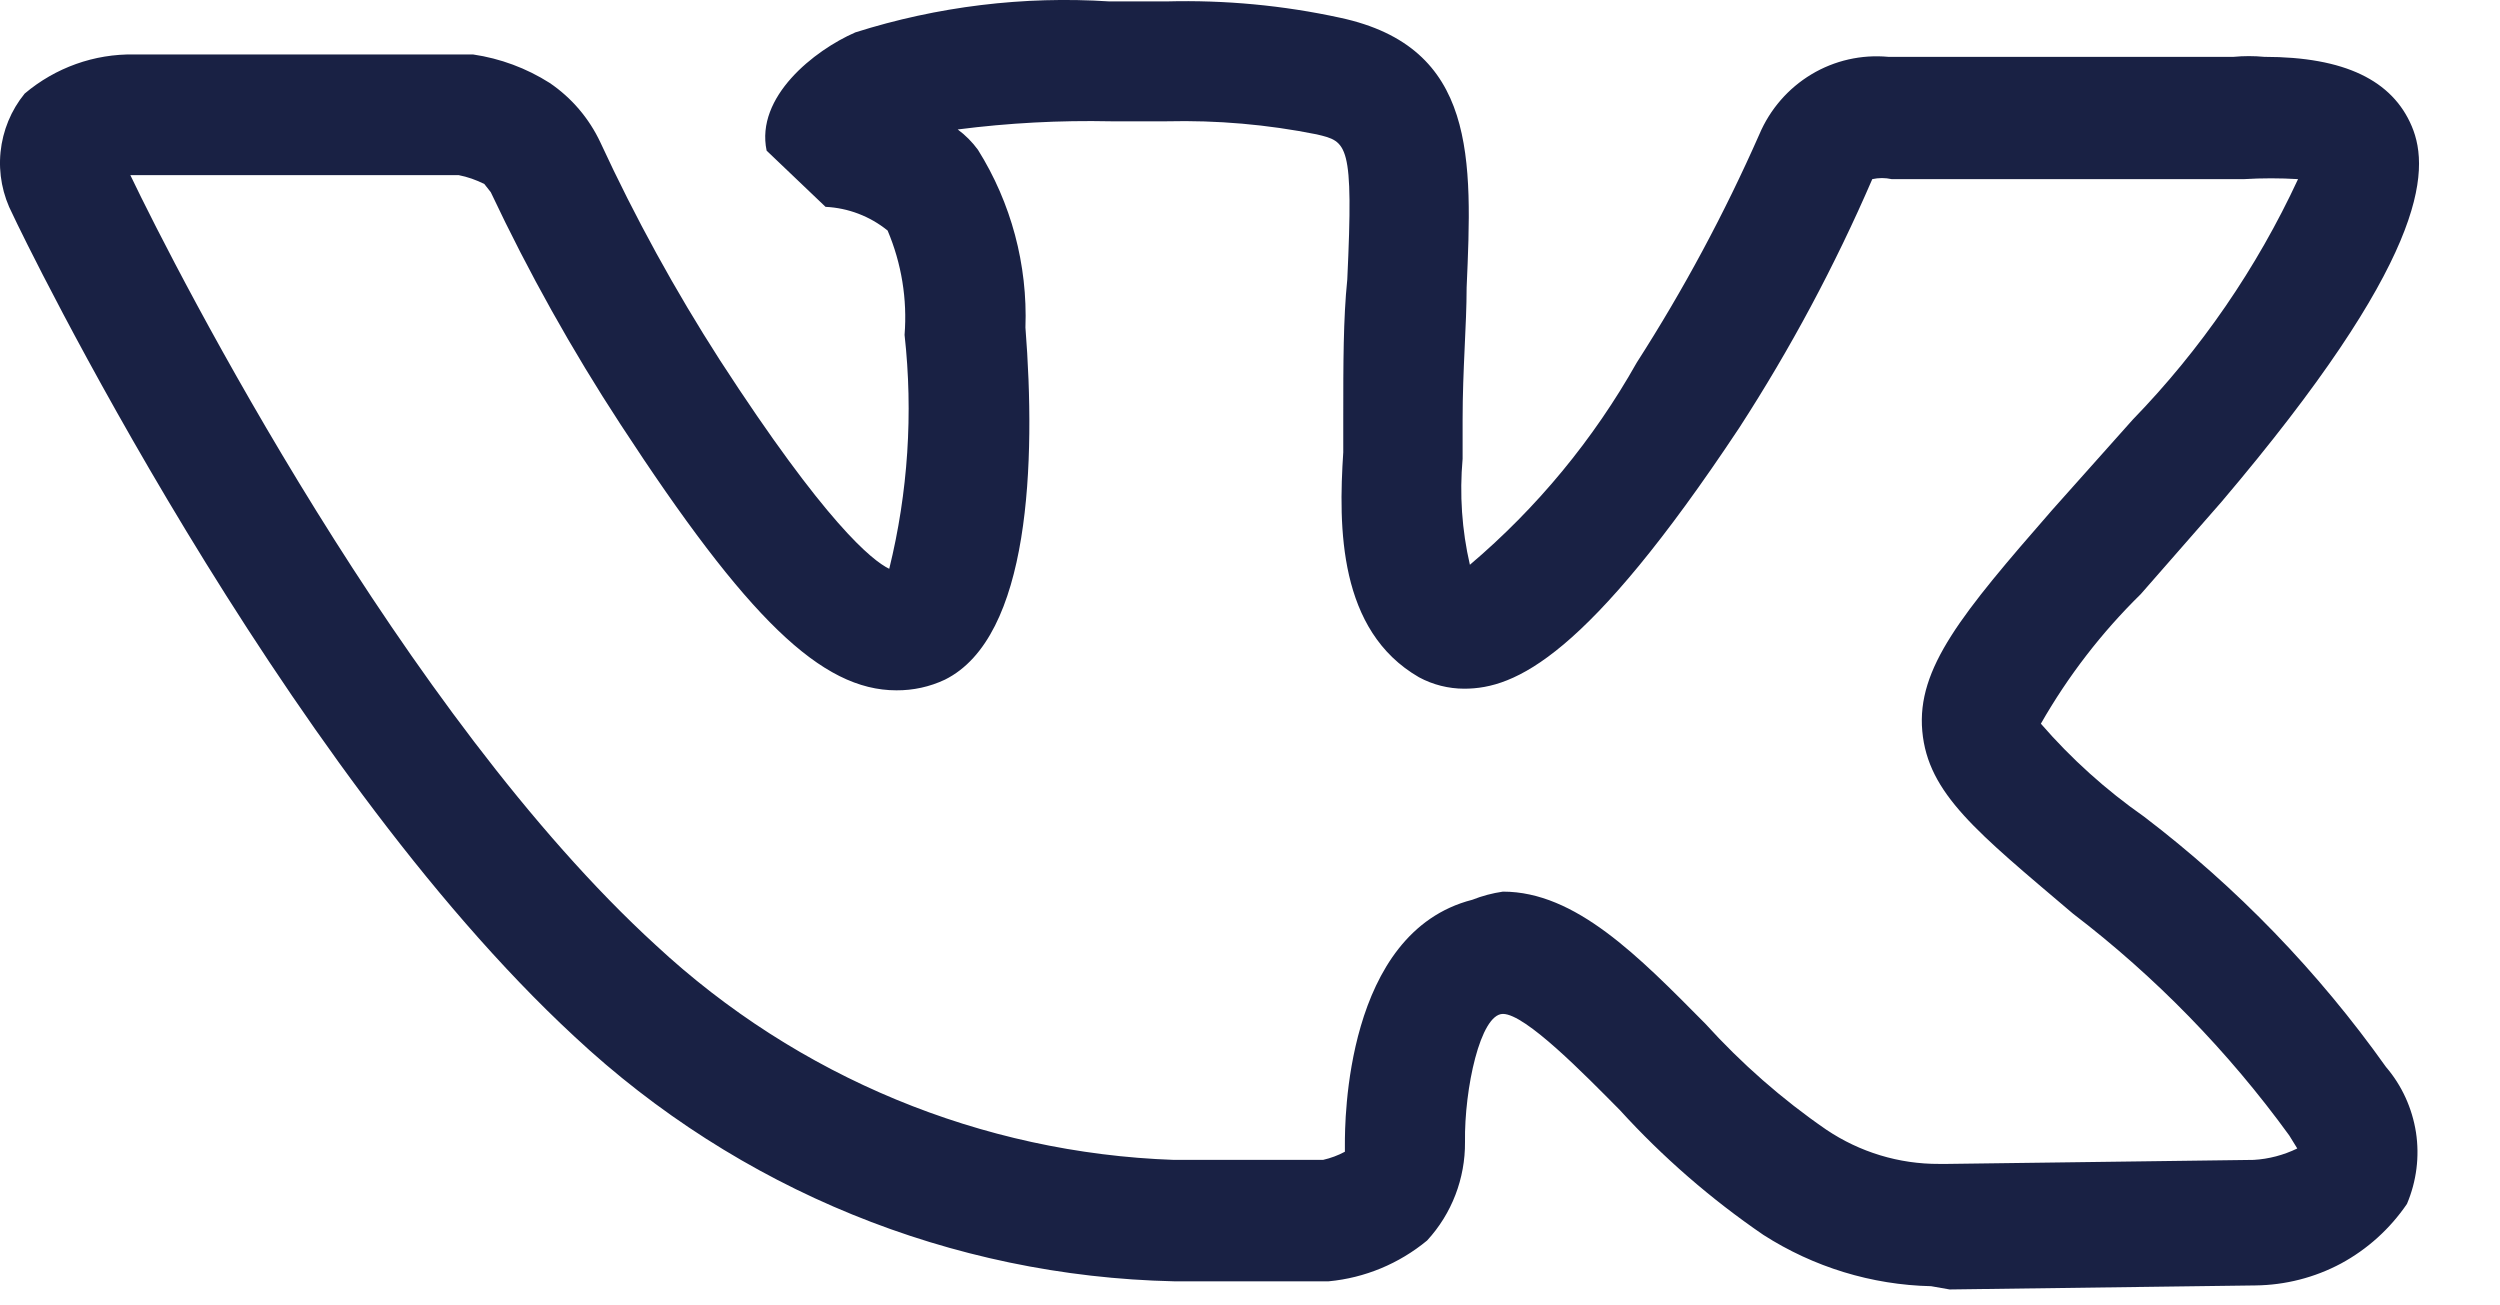
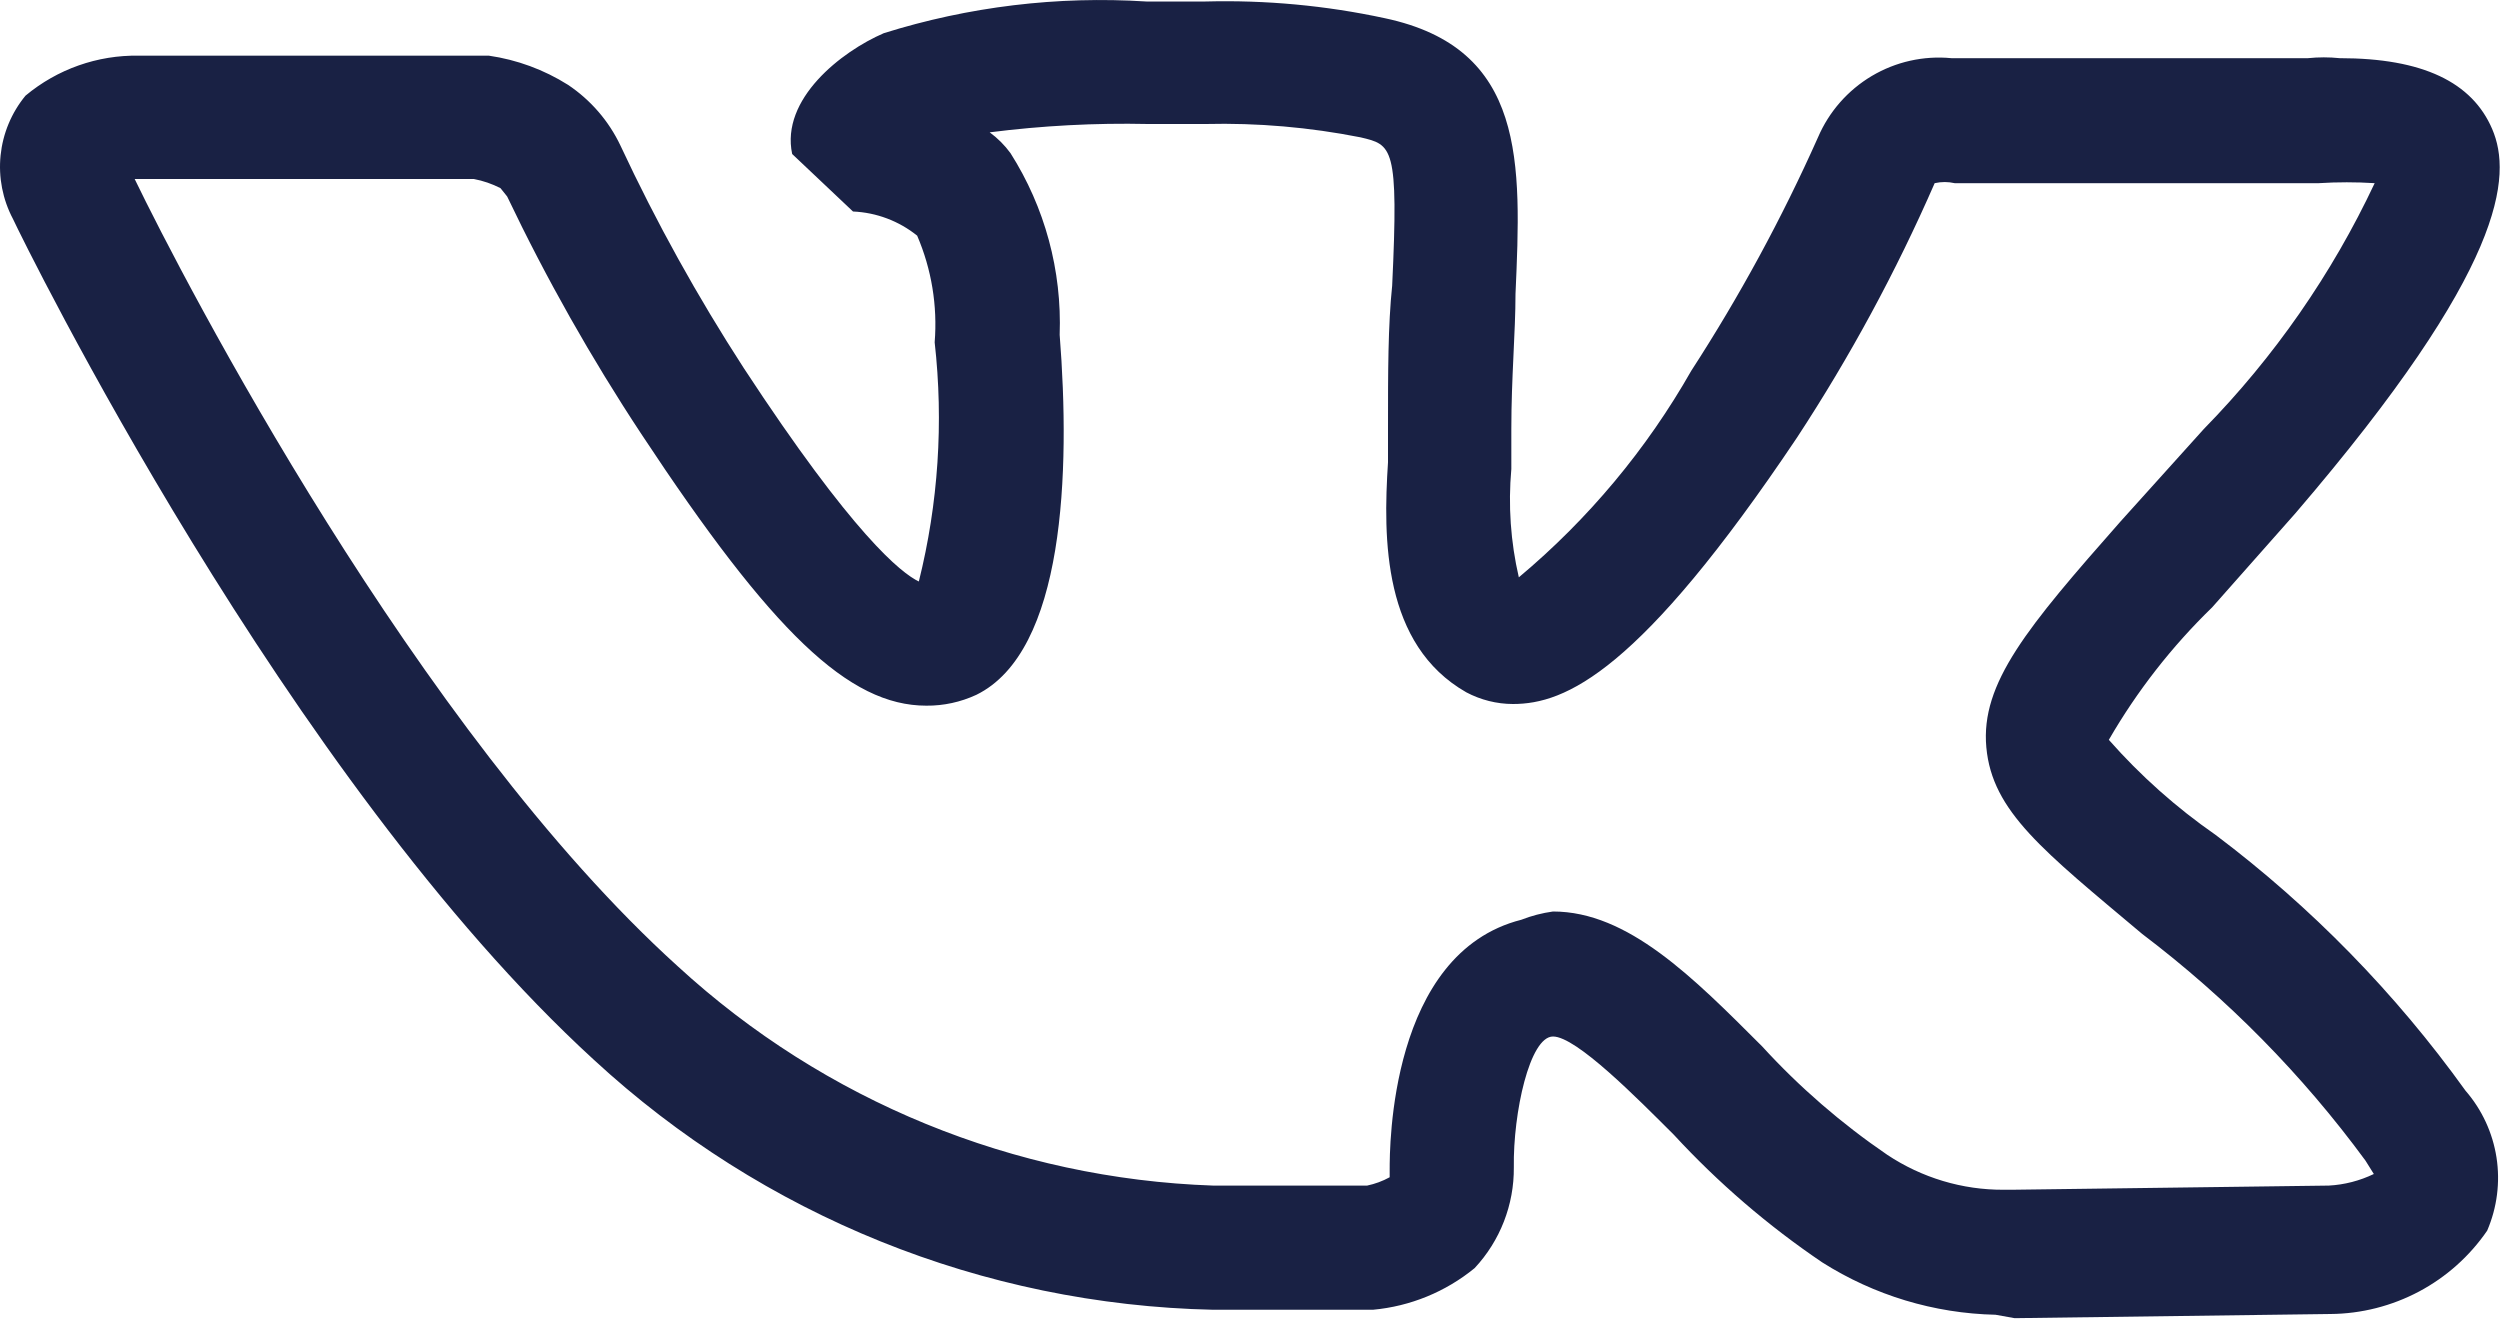
- <svg xmlns="http://www.w3.org/2000/svg" width="23" height="12" viewBox="0 0 23 12" fill="none">
-   <path d="M17.766 11.833C17.219 11.821 16.685 11.657 16.223 11.361C15.741 11.031 15.297 10.646 14.903 10.213C14.576 9.883 14.034 9.328 13.827 9.328C13.619 9.328 13.471 10.018 13.478 10.506C13.481 10.842 13.356 11.167 13.129 11.413C12.871 11.626 12.556 11.757 12.224 11.788H10.8C8.752 11.743 6.792 10.943 5.287 9.538C2.557 7.011 0.212 2.181 0.116 1.971C0.024 1.795 -0.015 1.596 0.005 1.399C0.025 1.201 0.102 1.014 0.227 0.861C0.51 0.622 0.868 0.494 1.236 0.501H4.263H4.352C4.603 0.538 4.843 0.627 5.057 0.763C5.259 0.9 5.42 1.089 5.524 1.311C5.844 2.003 6.211 2.672 6.623 3.313C7.595 4.813 8.025 5.158 8.181 5.233C8.354 4.53 8.402 3.801 8.322 3.081C8.348 2.753 8.294 2.423 8.166 2.121C8.003 1.989 7.803 1.913 7.595 1.903L7.053 1.386C6.949 0.891 7.491 0.463 7.869 0.298C8.624 0.059 9.416 -0.038 10.206 0.013H10.733C11.269 -0.001 11.804 0.049 12.328 0.163C13.589 0.433 13.545 1.461 13.493 2.646C13.493 2.991 13.456 3.396 13.456 3.861C13.456 3.973 13.456 4.093 13.456 4.221C13.427 4.547 13.449 4.876 13.523 5.196C14.14 4.673 14.66 4.043 15.058 3.336C15.488 2.666 15.865 1.964 16.186 1.236V1.236C16.284 1.005 16.452 0.812 16.665 0.684C16.878 0.556 17.126 0.5 17.373 0.523H20.549C20.642 0.514 20.737 0.514 20.831 0.523C21.573 0.523 22.01 0.741 22.188 1.161C22.366 1.581 22.314 2.406 20.437 4.618L19.695 5.466C19.336 5.818 19.026 6.22 18.776 6.658C19.056 6.981 19.375 7.268 19.725 7.513C20.578 8.163 21.328 8.939 21.951 9.816C22.097 9.986 22.192 10.195 22.227 10.418C22.261 10.64 22.232 10.868 22.144 11.076C21.988 11.305 21.78 11.493 21.538 11.624C21.295 11.754 21.024 11.823 20.749 11.826L17.937 11.863L17.766 11.833ZM13.827 8.203C14.495 8.203 15.073 8.796 15.689 9.418C16.022 9.785 16.395 10.113 16.802 10.393C17.11 10.6 17.471 10.71 17.841 10.708H17.915L20.734 10.671C20.873 10.663 21.009 10.627 21.135 10.566L21.061 10.446C20.499 9.672 19.829 8.985 19.072 8.406C18.189 7.656 17.737 7.303 17.685 6.726C17.633 6.148 18.048 5.646 18.879 4.693L19.621 3.861C20.248 3.215 20.762 2.467 21.142 1.648C20.977 1.638 20.811 1.638 20.645 1.648H17.403C17.344 1.635 17.284 1.635 17.225 1.648C16.881 2.444 16.472 3.209 16.001 3.936C14.598 6.051 13.938 6.336 13.471 6.336C13.326 6.336 13.183 6.3 13.055 6.231C12.313 5.803 12.313 4.851 12.358 4.161C12.358 4.048 12.358 3.936 12.358 3.838C12.358 3.351 12.358 2.931 12.395 2.571C12.454 1.311 12.395 1.303 12.113 1.236C11.659 1.145 11.196 1.105 10.733 1.116H10.221C9.75 1.106 9.279 1.131 8.811 1.191C8.882 1.243 8.945 1.307 8.997 1.378C9.303 1.866 9.455 2.436 9.434 3.013C9.531 4.251 9.479 5.863 8.693 6.253C8.553 6.319 8.401 6.352 8.247 6.351C7.557 6.351 6.875 5.691 5.71 3.906C5.263 3.222 4.864 2.508 4.515 1.768L4.456 1.693C4.381 1.655 4.301 1.627 4.219 1.611H1.251H1.199C1.637 2.526 3.714 6.576 6.036 8.698C7.34 9.909 9.03 10.609 10.8 10.671H12.172C12.242 10.655 12.31 10.63 12.373 10.596C12.373 10.596 12.373 10.596 12.373 10.528C12.373 10.326 12.373 8.578 13.545 8.278C13.636 8.242 13.73 8.217 13.827 8.203V8.203Z" fill="#192144" />
+ <svg xmlns="http://www.w3.org/2000/svg" viewBox="0 0 30 16" fill="none">
+   <path d="M23.946 15.777C23.208 15.761 22.489 15.543 21.866 15.148C21.216 14.708 20.618 14.194 20.086 13.617C19.646 13.178 18.916 12.438 18.636 12.438C18.356 12.438 18.156 13.357 18.166 14.008C18.17 14.456 18.002 14.889 17.696 15.217C17.348 15.502 16.923 15.676 16.476 15.717H14.556C11.796 15.657 9.154 14.59 7.126 12.717C3.446 9.348 0.286 2.908 0.156 2.628C0.032 2.394 -0.02 2.128 0.007 1.865C0.034 1.601 0.138 1.352 0.306 1.148C0.687 0.83 1.17 0.659 1.666 0.668H5.746H5.866C6.204 0.717 6.527 0.836 6.816 1.018C7.088 1.2 7.306 1.452 7.446 1.748C7.877 2.671 8.372 3.563 8.926 4.418C10.236 6.418 10.816 6.878 11.026 6.978C11.26 6.04 11.324 5.068 11.216 4.108C11.251 3.67 11.179 3.231 11.006 2.828C10.787 2.652 10.517 2.55 10.236 2.538L9.506 1.848C9.366 1.188 10.096 0.618 10.606 0.398C11.624 0.079 12.692 -0.05 13.756 0.018H14.466C15.188 -0.001 15.91 0.066 16.616 0.218C18.316 0.578 18.256 1.948 18.186 3.528C18.186 3.988 18.136 4.528 18.136 5.148C18.136 5.298 18.136 5.458 18.136 5.628C18.097 6.063 18.127 6.502 18.226 6.928C19.059 6.231 19.76 5.391 20.296 4.448C20.875 3.555 21.383 2.619 21.816 1.648C21.948 1.34 22.174 1.083 22.461 0.912C22.749 0.741 23.083 0.666 23.416 0.698H27.696C27.822 0.685 27.95 0.685 28.076 0.698C29.076 0.698 29.666 0.988 29.906 1.548C30.146 2.108 30.076 3.208 27.546 6.158L26.546 7.288C26.062 7.758 25.644 8.293 25.306 8.878C25.685 9.308 26.115 9.691 26.586 10.018C27.735 10.883 28.747 11.919 29.586 13.088C29.783 13.315 29.912 13.593 29.958 13.89C30.004 14.187 29.965 14.491 29.846 14.768C29.637 15.073 29.356 15.324 29.029 15.498C28.701 15.672 28.337 15.765 27.966 15.768L24.176 15.818L23.946 15.777ZM18.636 10.938C19.536 10.938 20.316 11.727 21.146 12.557C21.594 13.047 22.098 13.483 22.646 13.857C23.061 14.133 23.548 14.28 24.046 14.277H24.146L27.946 14.227C28.134 14.217 28.317 14.169 28.486 14.088L28.386 13.928C27.629 12.896 26.726 11.98 25.706 11.207C24.516 10.207 23.906 9.738 23.836 8.968C23.766 8.198 24.326 7.528 25.446 6.258L26.446 5.148C27.29 4.286 27.983 3.289 28.496 2.198C28.273 2.184 28.049 2.184 27.826 2.198H23.456C23.377 2.18 23.295 2.18 23.216 2.198C22.753 3.259 22.201 4.279 21.566 5.248C19.676 8.068 18.786 8.448 18.156 8.448C17.961 8.448 17.768 8.399 17.596 8.308C16.596 7.738 16.596 6.468 16.656 5.548C16.656 5.398 16.656 5.248 16.656 5.118C16.656 4.468 16.656 3.908 16.706 3.428C16.786 1.748 16.706 1.738 16.326 1.648C15.714 1.527 15.09 1.473 14.466 1.488H13.776C13.141 1.474 12.506 1.508 11.876 1.588C11.972 1.658 12.056 1.742 12.126 1.838C12.539 2.488 12.744 3.248 12.716 4.018C12.846 5.668 12.776 7.818 11.716 8.338C11.528 8.425 11.323 8.47 11.116 8.468C10.186 8.468 9.266 7.588 7.696 5.208C7.094 4.296 6.556 3.344 6.086 2.358L6.006 2.258C5.905 2.206 5.797 2.169 5.686 2.148H1.686H1.616C2.206 3.368 5.006 8.768 8.136 11.598C9.894 13.212 12.171 14.145 14.556 14.227H16.406C16.5 14.207 16.591 14.174 16.676 14.127C16.676 14.127 16.676 14.127 16.676 14.037C16.676 13.768 16.676 11.438 18.256 11.037C18.378 10.989 18.506 10.956 18.636 10.938Z" fill="#192144" />
</svg>
